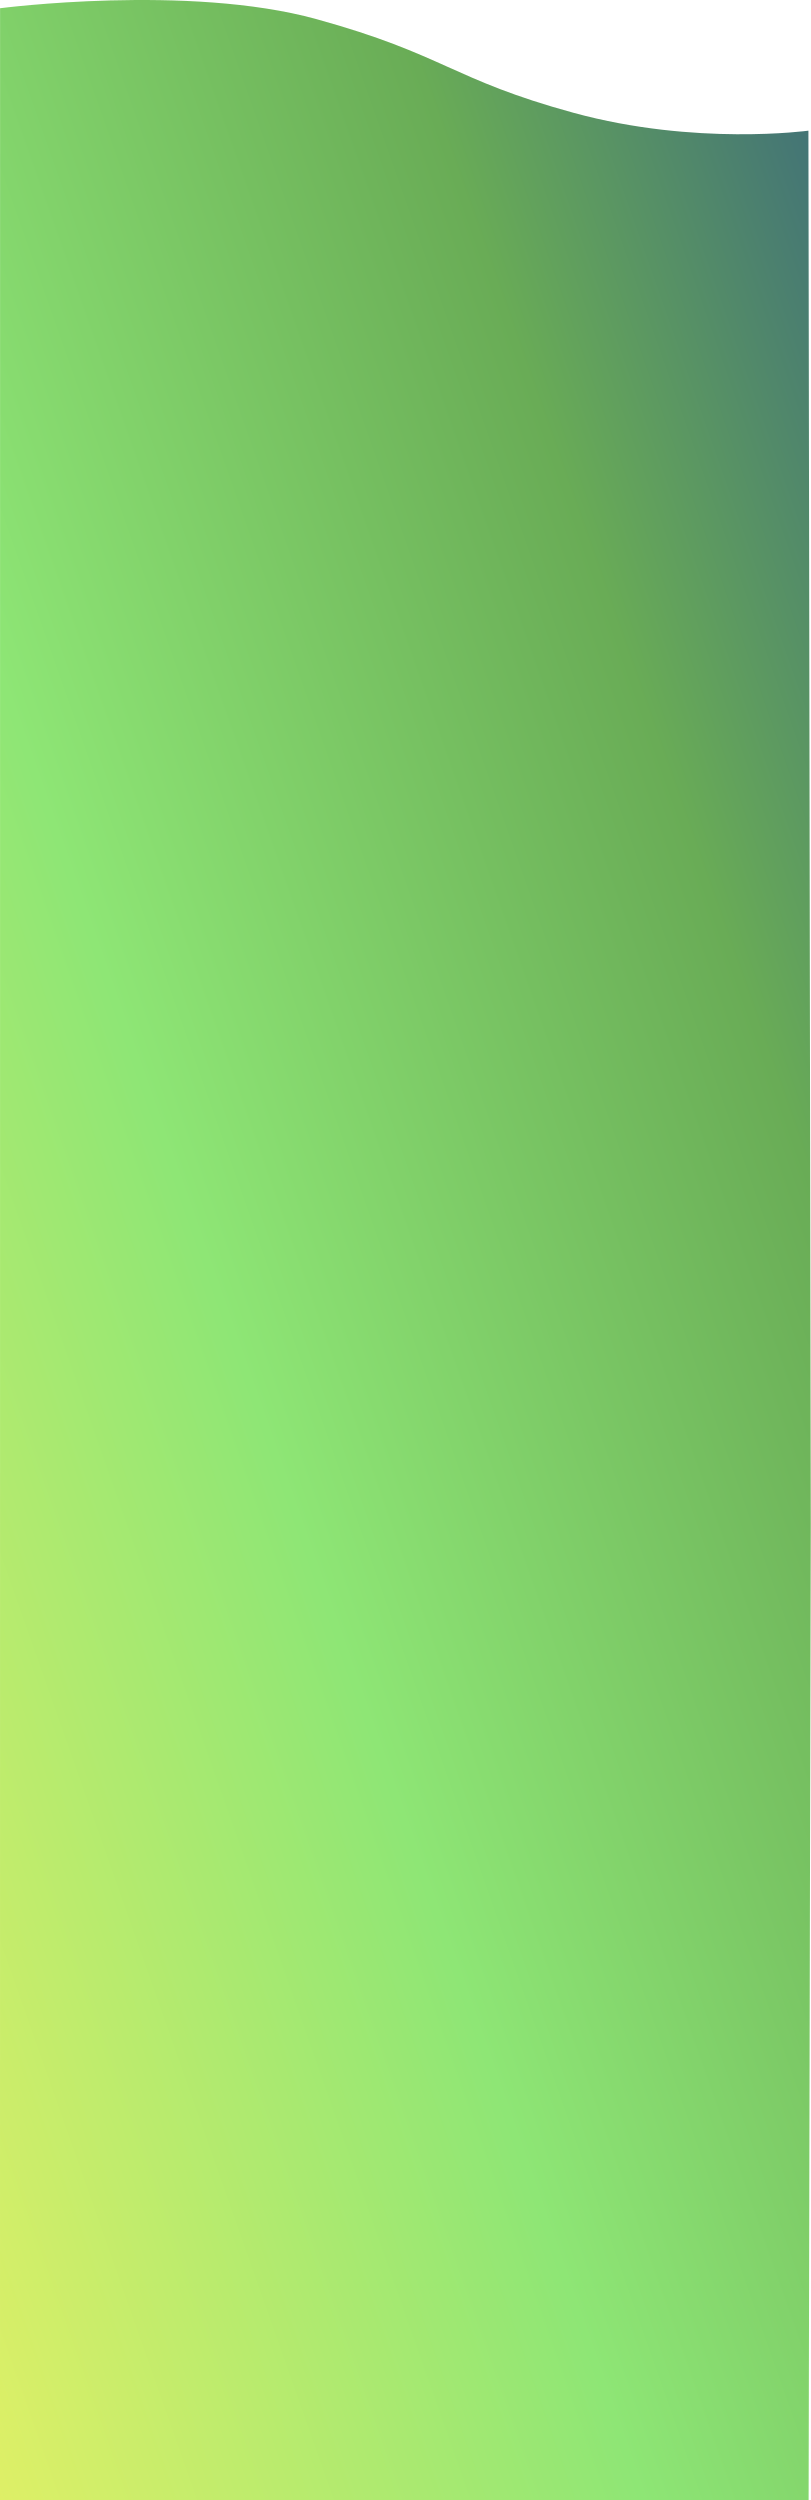
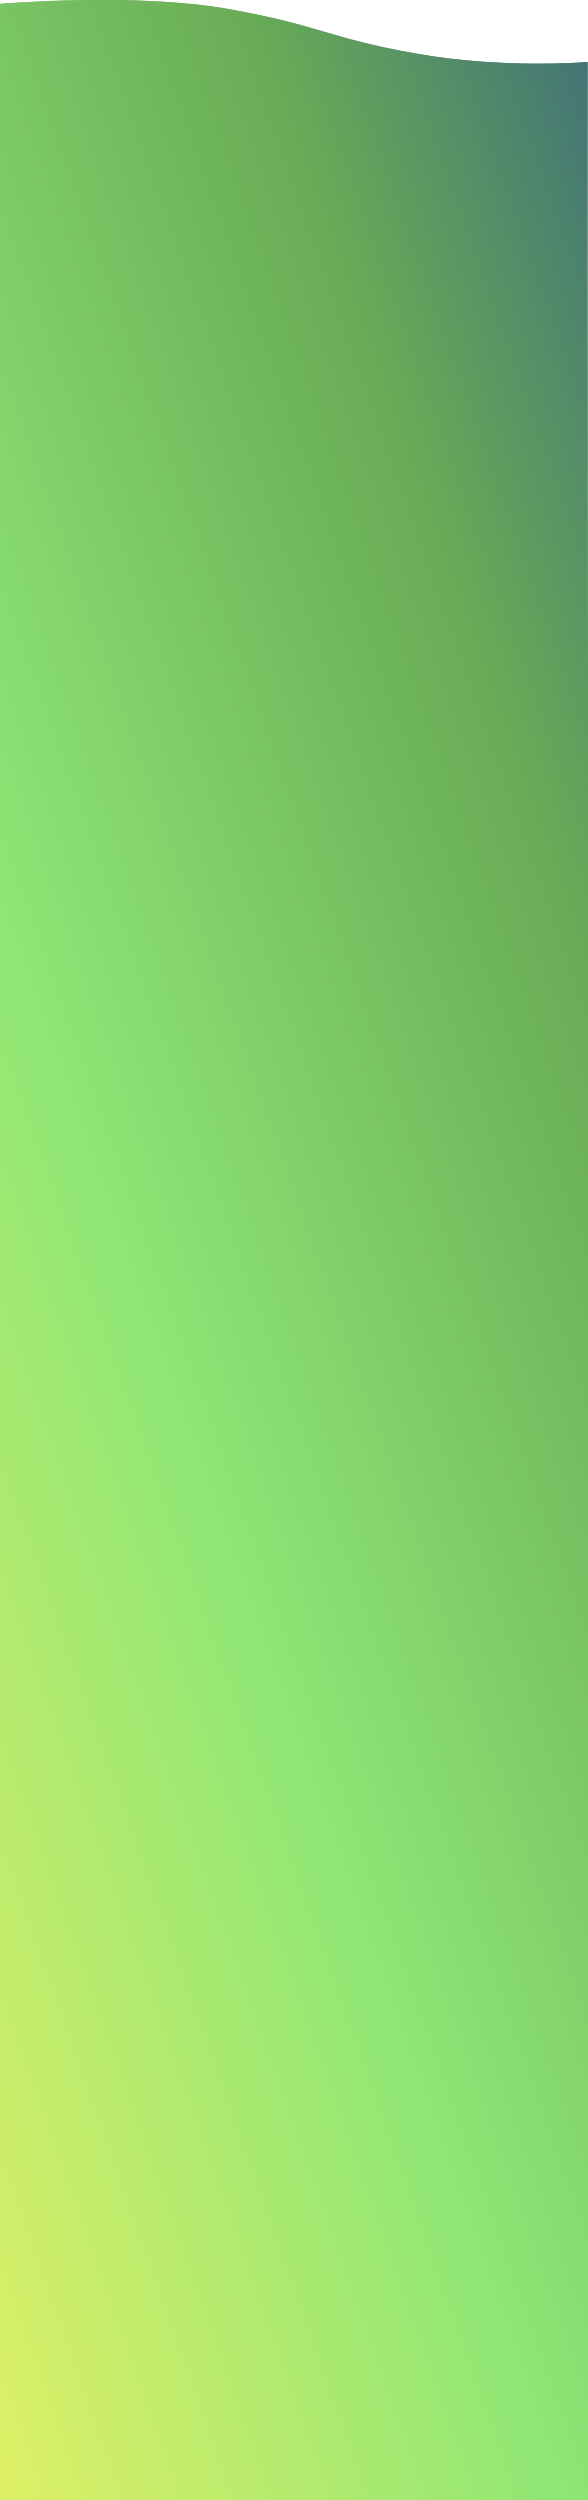
- <svg xmlns="http://www.w3.org/2000/svg" width="1925.611" height="5937.58" viewBox="0 0 1925.611 5937.58">
-   <defs>
-     <linearGradient id="linear-gradient" x1="-0.02" y1="1.104" x2="1.086" y2="-0.11" gradientUnits="objectBoundingBox">
-       <stop offset="0" stop-color="#ecf164" />
-       <stop offset="0.382" stop-color="#8ee675" />
-       <stop offset="0.703" stop-color="#69ac56" />
-       <stop offset="1" stop-color="#2d5388" />
-     </linearGradient>
-   </defs>
-   <path id="Tracé_2008" data-name="Tracé 2008" d="M1531.863,6148.824,1537,3829.369l-5.606-3307.783S1263.364,558.37,973.97,479.27,667.3,340.643,363.061,256.69s-751.515-25.881-751.515-25.881l-.157,5918.01Z" transform="translate(388.611 -211.244)" fill="url(#linear-gradient)" />
+ <svg xmlns="http://www.w3.org/2000/svg" version="1.1" id="Calque_1" x="0px" y="0px" viewBox="0 0 1925.4 8192" style="enable-background:new 0 0 1925.4 8192;" xml:space="preserve">
+   <style type="text/css">
+ 	.st0{fill:url(#Tracé_2008_2_);}
+ 	.st1{fill:url(#Tracé_2008_3_);}
+ </style>
+   <linearGradient id="Tracé_2008_2_" gradientUnits="userSpaceOnUse" x1="468.86" y1="-730.369" x2="470.92" y2="-732.638" gradientTransform="matrix(1257.806 0 0 3878.656 -590011.438 2841162)">
+     <stop offset="0" style="stop-color:#ECF164" />
+     <stop offset="0.38" style="stop-color:#8EE675" />
+     <stop offset="0.7" style="stop-color:#69AC56" />
+     <stop offset="1" style="stop-color:#2D5388" />
+   </linearGradient>
+   <path id="Tracé_2008" class="st0" d="M1925.4,8192l-5.4-5828.4l5.4-2160.4c0,0-279,23.6-568.4-28.1S1050.4,84.5,746.1,29.7  S0,12.4,0,12.4V8192H1925.4z" />
+   <linearGradient id="Tracé_2008_3_" gradientUnits="userSpaceOnUse" x1="468.865" y1="-730.369" x2="470.922" y2="-732.636" gradientTransform="matrix(1257.806 0 0 3878.656 -590011.438 2841162)">
+     <stop offset="0" style="stop-color:#ECF164" />
+     <stop offset="0.38" style="stop-color:#8EE675" />
+     <stop offset="0.7" style="stop-color:#69AC56" />
+     <stop offset="1" style="stop-color:#2D5388" />
+   </linearGradient>
+   <path id="Tracé_2008_1_" class="st1" d="M1930.8,8192.1l-5.4-7988.9c0,0-273.6,23.7-563-28S1055.8,84.6,751.5,29.8  S5.4,12.5,5.4,12.5v8179.6H1930.8z" />
</svg>
